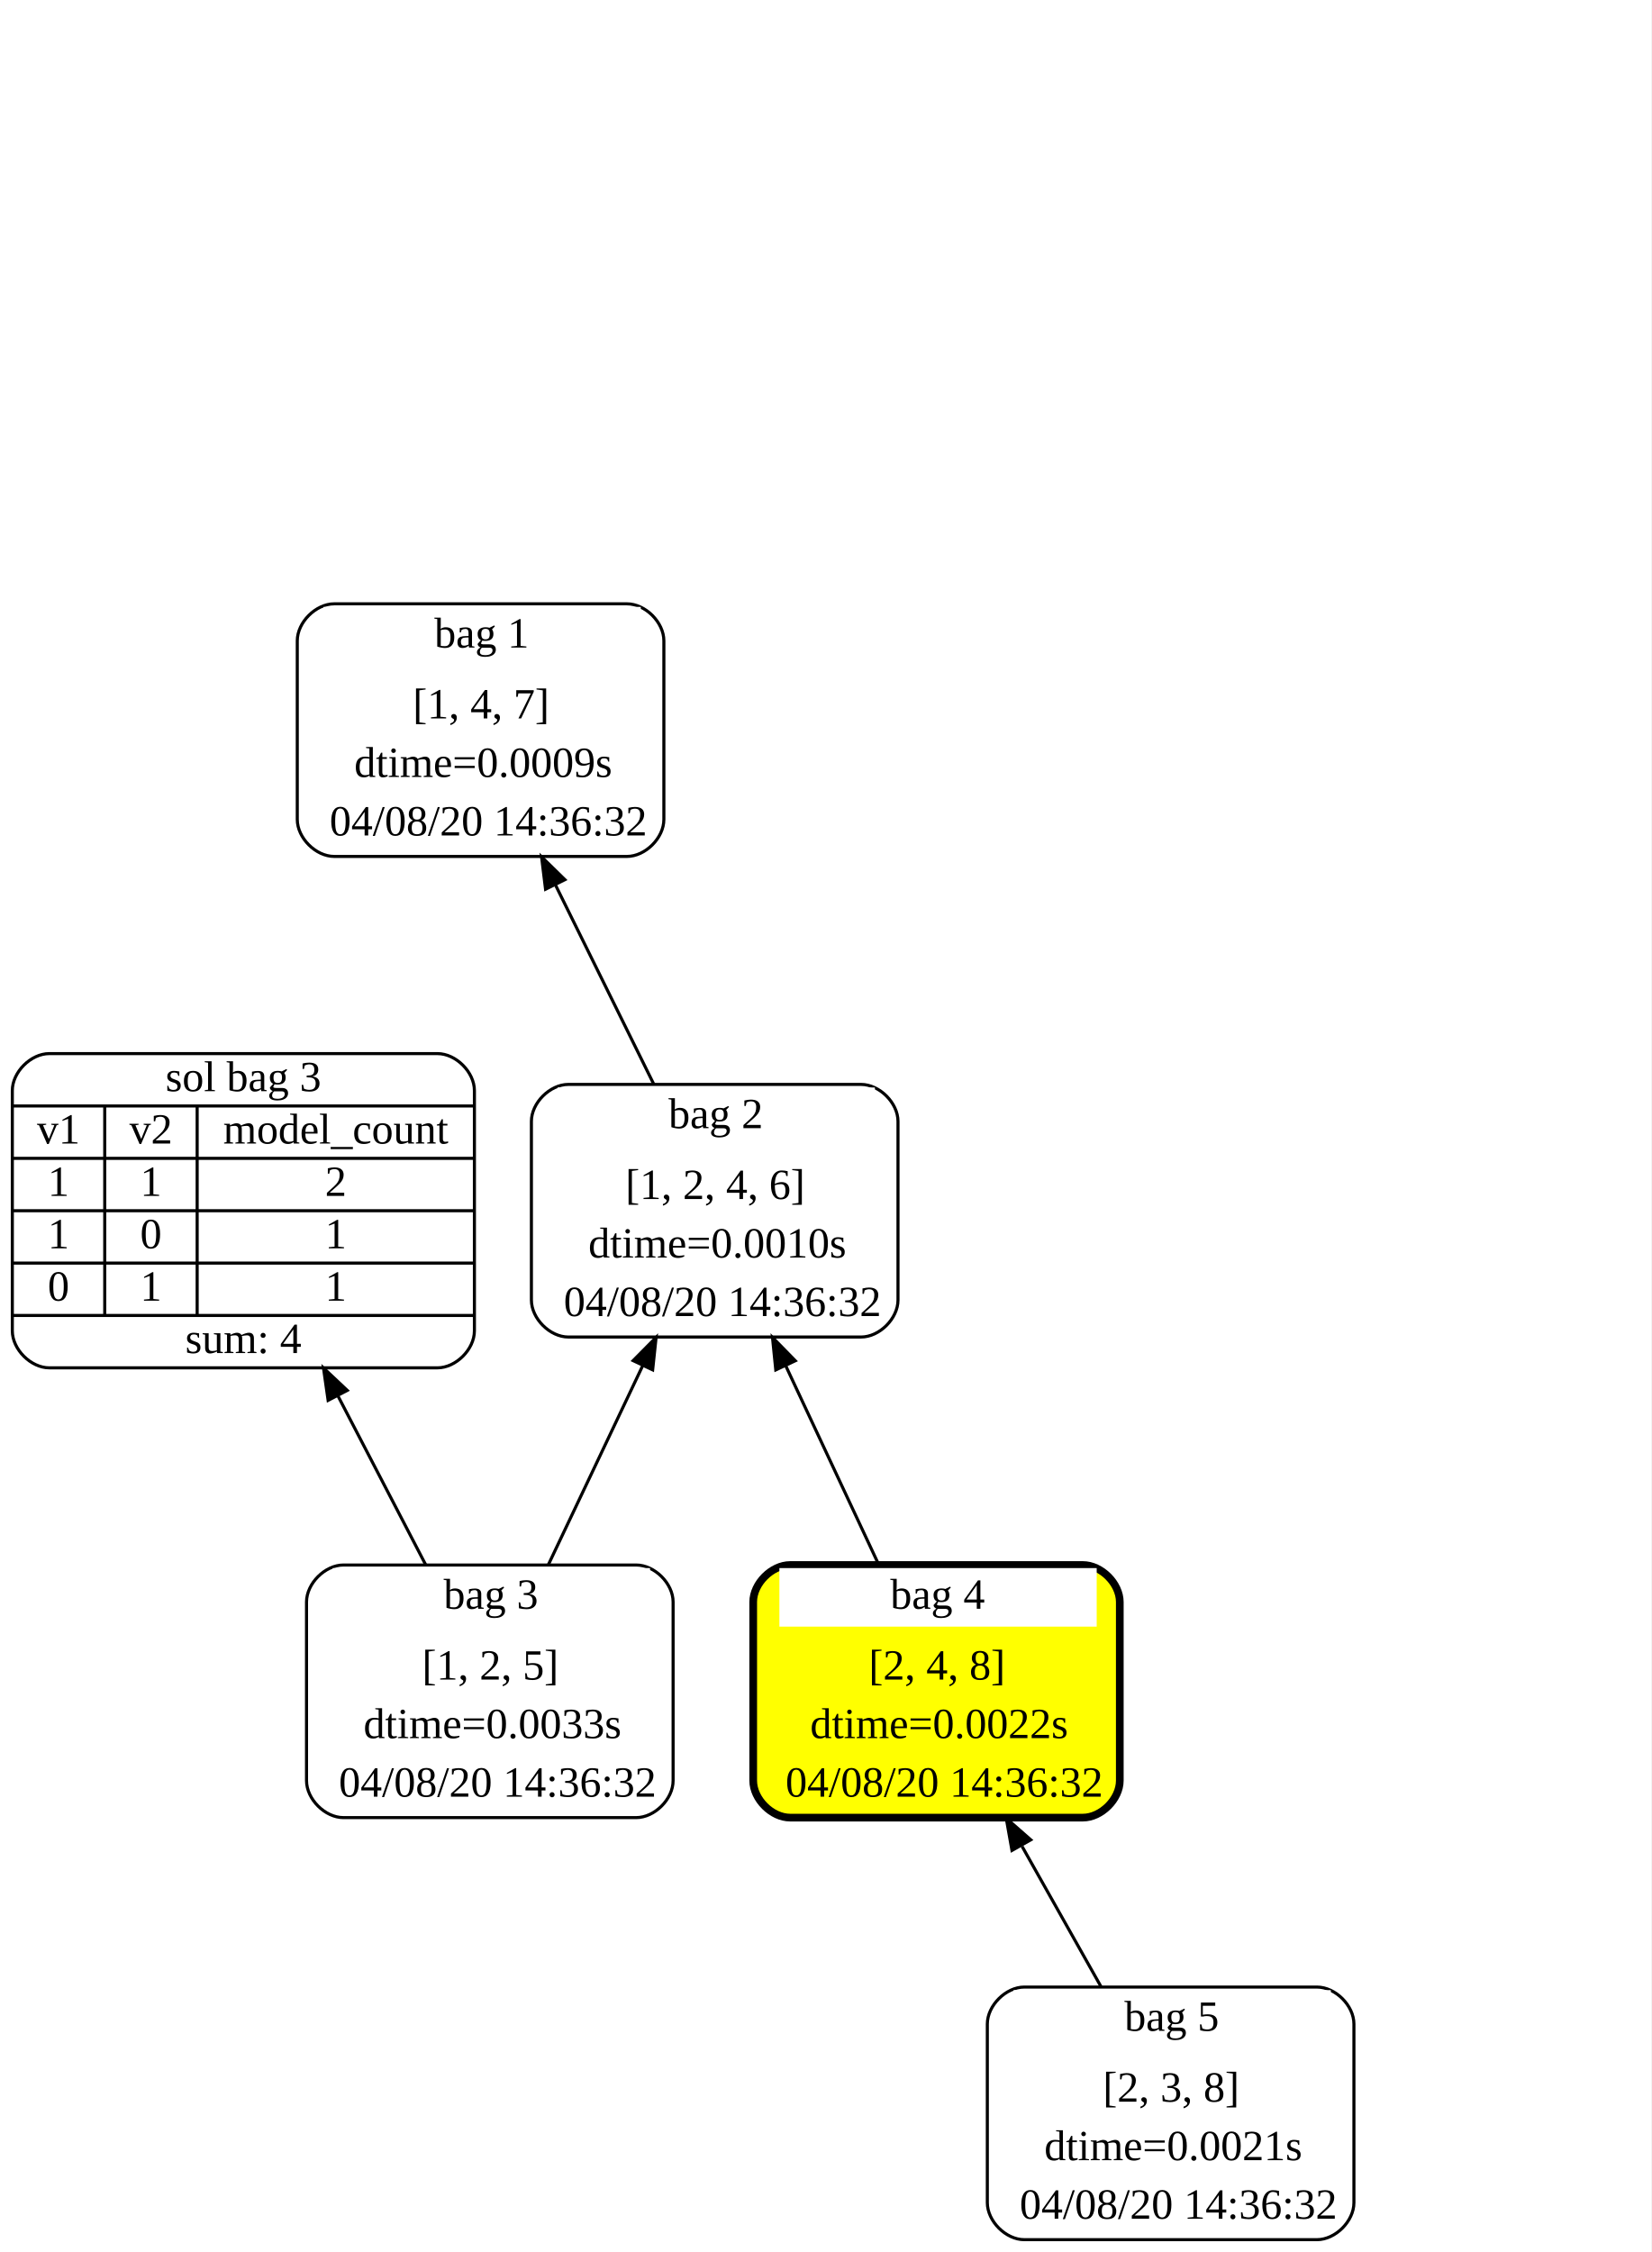
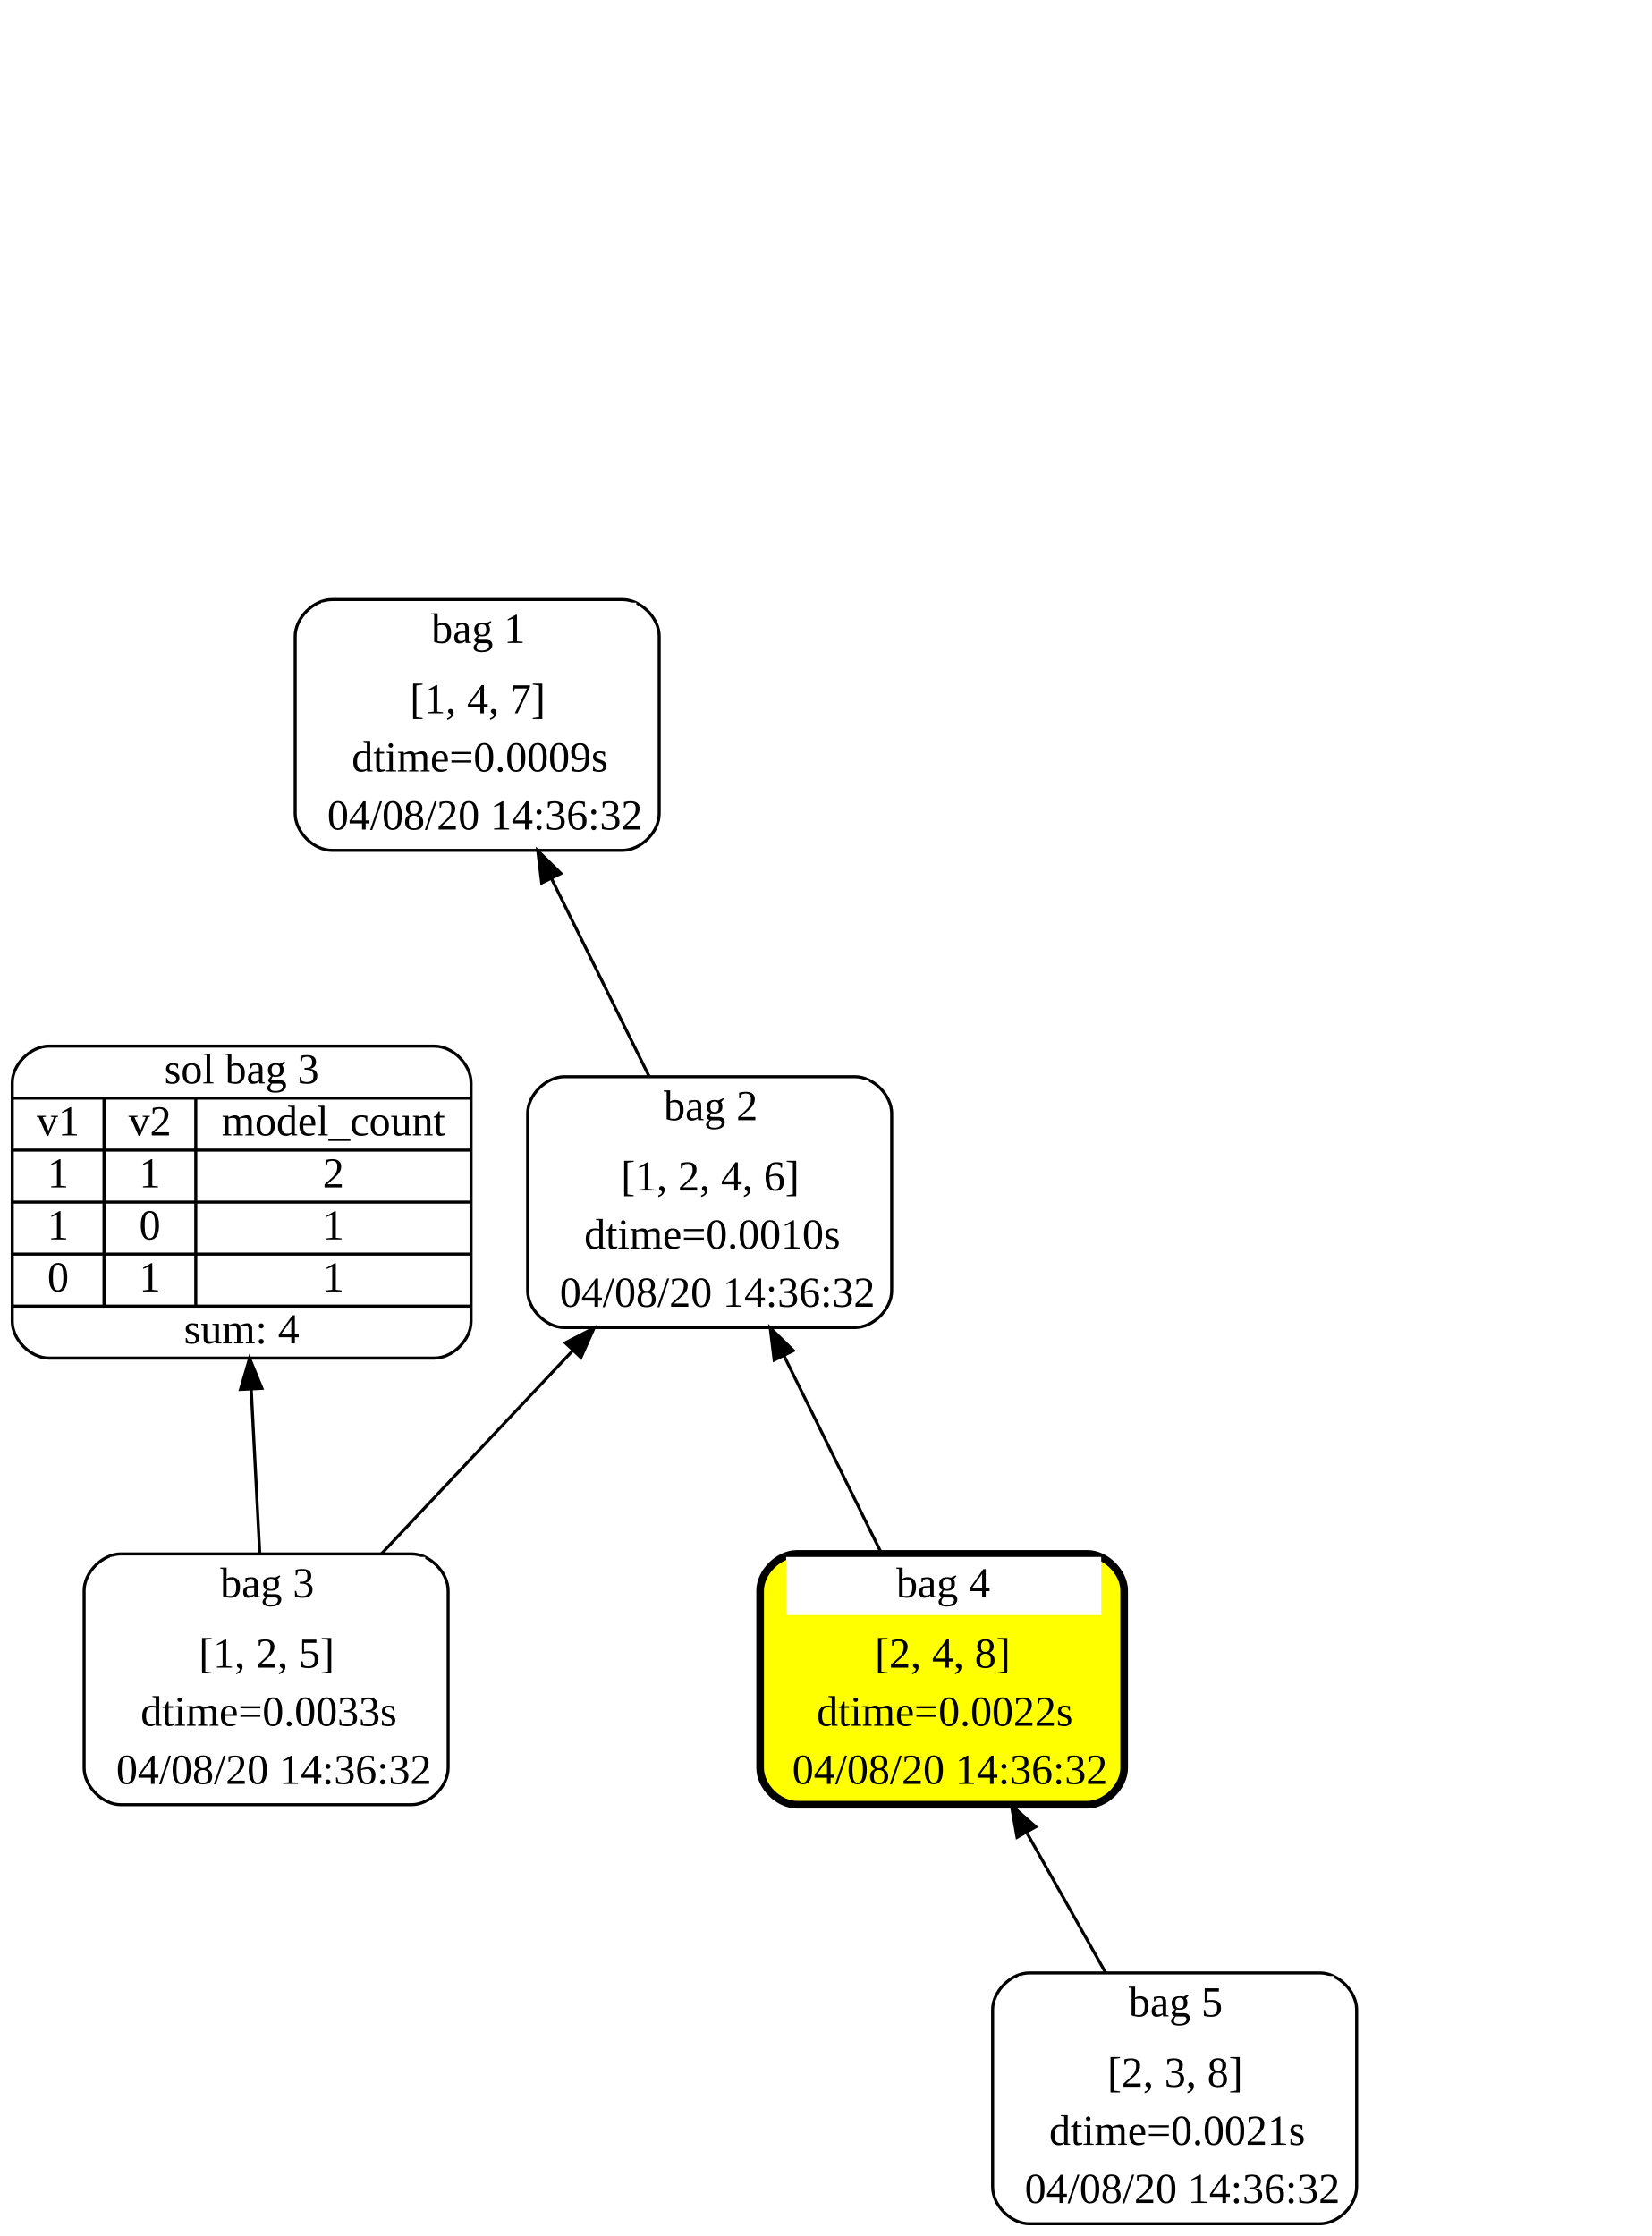
- <svg xmlns="http://www.w3.org/2000/svg" width="536pt" height="731pt" viewBox="0.00 0.00 536.00 731.00">
+ <svg xmlns="http://www.w3.org/2000/svg" width="540pt" height="731pt" viewBox="0.00 0.00 540.00 731.00">
  <g id="graph0" class="graph" transform="scale(1 1) rotate(0) translate(4 727)">
-     <polygon fill="white" stroke="transparent" points="-4,4 -4,-727 532,-727 532,4 -4,4" />
+     <polygon fill="white" stroke="none" points="-4,4 -4,-727 536,-727 536,4 -4,4" />
    <g id="node1" class="node">
      <path fill="white" stroke="black" d="M199.5,-531C199.5,-531 104.5,-531 104.5,-531 98.5,-531 92.5,-525 92.5,-519 92.5,-519 92.5,-461 92.5,-461 92.5,-455 98.5,-449 104.5,-449 104.5,-449 199.5,-449 199.5,-449 205.5,-449 211.5,-455 211.5,-461 211.5,-461 211.5,-519 211.5,-519 211.5,-525 205.5,-531 199.5,-531" />
-       <polygon fill="white" stroke="transparent" points="101,-511 101,-530 204,-530 204,-511 101,-511" />
+       <polygon fill="white" stroke="none" points="101,-511 101,-530 204,-530 204,-511 101,-511" />
      <text text-anchor="start" x="137" y="-516.8" font-family="Times New Roman,serif" font-size="14.00">bag 1</text>
      <text text-anchor="start" x="130" y="-493.8" font-family="Times New Roman,serif" font-size="14.00">[1, 4, 7]</text>
      <text text-anchor="start" x="111" y="-474.8" font-family="Times New Roman,serif" font-size="14.00">dtime=0.0009s</text>
      <text text-anchor="start" x="103" y="-455.8" font-family="Times New Roman,serif" font-size="14.00">04/08/20 14:36:32</text>
    </g>
    <g id="node2" class="node">
      <path fill="white" stroke="black" d="M275.5,-375C275.5,-375 180.5,-375 180.5,-375 174.5,-375 168.5,-369 168.5,-363 168.5,-363 168.5,-305 168.5,-305 168.5,-299 174.5,-293 180.5,-293 180.5,-293 275.5,-293 275.5,-293 281.5,-293 287.5,-299 287.5,-305 287.5,-305 287.5,-363 287.5,-363 287.5,-369 281.5,-375 275.5,-375" />
-       <polygon fill="white" stroke="transparent" points="177,-355 177,-374 280,-374 280,-355 177,-355" />
+       <polygon fill="white" stroke="none" points="177,-355 177,-374 280,-374 280,-355 177,-355" />
      <text text-anchor="start" x="213" y="-360.8" font-family="Times New Roman,serif" font-size="14.00">bag 2</text>
      <text text-anchor="start" x="199" y="-337.8" font-family="Times New Roman,serif" font-size="14.00">[1, 2, 4, 6]</text>
      <text text-anchor="start" x="187" y="-318.8" font-family="Times New Roman,serif" font-size="14.00">dtime=0.0010s</text>
      <text text-anchor="start" x="179" y="-299.8" font-family="Times New Roman,serif" font-size="14.00">04/08/20 14:36:32</text>
    </g>
    <g id="edge1" class="edge">
-       <path fill="none" stroke="black" d="M208.23,-375.06C198.46,-394.86 186.58,-418.92 176.27,-439.83" />
-       <polygon fill="black" stroke="black" points="173.09,-438.36 171.8,-448.87 179.37,-441.46 173.09,-438.36" />
+       <path fill="none" stroke="black" d="M208.23,-375.06C198.461,-394.856 186.584,-418.921 176.268,-439.825" />
+       <polygon fill="black" stroke="black" points="173.09,-438.357 171.803,-448.874 179.367,-441.455 173.09,-438.357" />
    </g>
    <g id="node3" class="node">
-       <path fill="white" stroke="black" d="M202.5,-219C202.5,-219 107.5,-219 107.5,-219 101.5,-219 95.5,-213 95.5,-207 95.5,-207 95.5,-149 95.5,-149 95.5,-143 101.5,-137 107.5,-137 107.5,-137 202.5,-137 202.5,-137 208.5,-137 214.5,-143 214.5,-149 214.5,-149 214.5,-207 214.5,-207 214.5,-213 208.5,-219 202.5,-219" />
-       <polygon fill="white" stroke="transparent" points="104,-199 104,-218 207,-218 207,-199 104,-199" />
-       <text text-anchor="start" x="140" y="-204.8" font-family="Times New Roman,serif" font-size="14.00">bag 3</text>
-       <text text-anchor="start" x="133" y="-181.8" font-family="Times New Roman,serif" font-size="14.00">[1, 2, 5]</text>
-       <text text-anchor="start" x="114" y="-162.8" font-family="Times New Roman,serif" font-size="14.00">dtime=0.0033s</text>
-       <text text-anchor="start" x="106" y="-143.8" font-family="Times New Roman,serif" font-size="14.00">04/08/20 14:36:32</text>
+       <path fill="white" stroke="black" d="M130.5,-219C130.5,-219 35.5,-219 35.5,-219 29.5,-219 23.5,-213 23.5,-207 23.5,-207 23.5,-149 23.5,-149 23.5,-143 29.5,-137 35.5,-137 35.5,-137 130.5,-137 130.5,-137 136.5,-137 142.5,-143 142.5,-149 142.5,-149 142.5,-207 142.5,-207 142.5,-213 136.5,-219 130.5,-219" />
+       <polygon fill="white" stroke="none" points="32,-199 32,-218 135,-218 135,-199 32,-199" />
+       <text text-anchor="start" x="68" y="-204.8" font-family="Times New Roman,serif" font-size="14.00">bag 3</text>
+       <text text-anchor="start" x="61" y="-181.8" font-family="Times New Roman,serif" font-size="14.00">[1, 2, 5]</text>
+       <text text-anchor="start" x="42" y="-162.8" font-family="Times New Roman,serif" font-size="14.00">dtime=0.0033s</text>
+       <text text-anchor="start" x="34" y="-143.8" font-family="Times New Roman,serif" font-size="14.00">04/08/20 14:36:32</text>
    </g>
    <g id="edge2" class="edge">
-       <path fill="none" stroke="black" d="M173.99,-219.06C183.37,-238.86 194.78,-262.92 204.69,-283.83" />
-       <polygon fill="black" stroke="black" points="201.53,-285.34 208.98,-292.87 207.86,-282.34 201.53,-285.34" />
+       <path fill="none" stroke="black" d="M120.719,-219.06C139.859,-239.388 163.239,-264.219 183.281,-285.505" />
+       <polygon fill="black" stroke="black" points="180.815,-287.992 190.219,-292.874 185.912,-283.194 180.815,-287.992" />
    </g>
    <g id="node6" class="node">
      <path fill="white" stroke="black" d="M12,-283C12,-283 138,-283 138,-283 144,-283 150,-289 150,-295 150,-295 150,-373 150,-373 150,-379 144,-385 138,-385 138,-385 12,-385 12,-385 6,-385 0,-379 0,-373 0,-373 0,-295 0,-295 0,-289 6,-283 12,-283" />
      <text text-anchor="middle" x="75" y="-372.8" font-family="Times New Roman,serif" font-size="14.00">sol bag 3</text>
      <polyline fill="none" stroke="black" points="0,-368 150,-368 " />
      <text text-anchor="middle" x="15" y="-355.8" font-family="Times New Roman,serif" font-size="14.00">v1</text>
      <polyline fill="none" stroke="black" points="0,-351 30,-351 " />
      <text text-anchor="middle" x="15" y="-338.8" font-family="Times New Roman,serif" font-size="14.00">1</text>
      <polyline fill="none" stroke="black" points="0,-334 30,-334 " />
      <text text-anchor="middle" x="15" y="-321.8" font-family="Times New Roman,serif" font-size="14.00">1</text>
      <polyline fill="none" stroke="black" points="0,-317 30,-317 " />
      <text text-anchor="middle" x="15" y="-304.8" font-family="Times New Roman,serif" font-size="14.00">0</text>
      <polyline fill="none" stroke="black" points="30,-300 30,-368 " />
      <text text-anchor="middle" x="45" y="-355.8" font-family="Times New Roman,serif" font-size="14.00">v2</text>
      <polyline fill="none" stroke="black" points="30,-351 60,-351 " />
      <text text-anchor="middle" x="45" y="-338.8" font-family="Times New Roman,serif" font-size="14.00">1</text>
      <polyline fill="none" stroke="black" points="30,-334 60,-334 " />
      <text text-anchor="middle" x="45" y="-321.8" font-family="Times New Roman,serif" font-size="14.00">0</text>
      <polyline fill="none" stroke="black" points="30,-317 60,-317 " />
      <text text-anchor="middle" x="45" y="-304.8" font-family="Times New Roman,serif" font-size="14.00">1</text>
      <polyline fill="none" stroke="black" points="60,-300 60,-368 " />
      <text text-anchor="middle" x="105" y="-355.8" font-family="Times New Roman,serif" font-size="14.00">model_count</text>
      <polyline fill="none" stroke="black" points="60,-351 150,-351 " />
      <text text-anchor="middle" x="105" y="-338.8" font-family="Times New Roman,serif" font-size="14.00">2</text>
      <polyline fill="none" stroke="black" points="60,-334 150,-334 " />
      <text text-anchor="middle" x="105" y="-321.8" font-family="Times New Roman,serif" font-size="14.00">1</text>
      <polyline fill="none" stroke="black" points="60,-317 150,-317 " />
      <text text-anchor="middle" x="105" y="-304.8" font-family="Times New Roman,serif" font-size="14.00">1</text>
      <polyline fill="none" stroke="black" points="0,-300 150,-300 " />
      <text text-anchor="middle" x="75" y="-287.8" font-family="Times New Roman,serif" font-size="14.00">sum: 4</text>
    </g>
    <g id="edge5" class="edge">
-       <path fill="none" stroke="black" d="M134.19,-219.06C125.48,-235.83 115.17,-255.67 105.62,-274.05" />
-       <polygon fill="black" stroke="black" points="102.51,-272.45 101.01,-282.94 108.72,-275.68 102.51,-272.45" />
+       <path fill="none" stroke="black" d="M80.919,-219.06C80.067,-235.451 79.064,-254.77 78.127,-272.797" />
+       <polygon fill="black" stroke="black" points="74.624,-272.772 77.6,-282.94 81.615,-273.135 74.624,-272.772" />
    </g>
    <g id="node4" class="node">
-       <path fill="yellow" stroke="black" stroke-width="2.5" d="M347.5,-219C347.5,-219 252.5,-219 252.5,-219 246.5,-219 240.5,-213 240.5,-207 240.5,-207 240.5,-149 240.5,-149 240.5,-143 246.5,-137 252.5,-137 252.5,-137 347.5,-137 347.5,-137 353.5,-137 359.5,-143 359.5,-149 359.5,-149 359.5,-207 359.5,-207 359.5,-213 353.5,-219 347.5,-219" />
-       <polygon fill="white" stroke="transparent" points="249,-199 249,-218 352,-218 352,-199 249,-199" />
-       <text text-anchor="start" x="285" y="-204.8" font-family="Times New Roman,serif" font-size="14.00">bag 4</text>
-       <text text-anchor="start" x="278" y="-181.8" font-family="Times New Roman,serif" font-size="14.00">[2, 4, 8]</text>
-       <text text-anchor="start" x="259" y="-162.8" font-family="Times New Roman,serif" font-size="14.00">dtime=0.0022s</text>
-       <text text-anchor="start" x="251" y="-143.8" font-family="Times New Roman,serif" font-size="14.00">04/08/20 14:36:32</text>
+       <path fill="yellow" stroke="black" stroke-width="2.5" d="M351.5,-219C351.5,-219 256.5,-219 256.5,-219 250.5,-219 244.5,-213 244.5,-207 244.5,-207 244.5,-149 244.5,-149 244.5,-143 250.5,-137 256.5,-137 256.5,-137 351.5,-137 351.5,-137 357.5,-137 363.5,-143 363.5,-149 363.5,-149 363.5,-207 363.5,-207 363.5,-213 357.5,-219 351.5,-219" />
+       <polygon fill="white" stroke="none" points="253,-199 253,-218 356,-218 356,-199 253,-199" />
+       <text text-anchor="start" x="289" y="-204.8" font-family="Times New Roman,serif" font-size="14.00">bag 4</text>
+       <text text-anchor="start" x="282" y="-181.8" font-family="Times New Roman,serif" font-size="14.00">[2, 4, 8]</text>
+       <text text-anchor="start" x="263" y="-162.8" font-family="Times New Roman,serif" font-size="14.00">dtime=0.0022s</text>
+       <text text-anchor="start" x="255" y="-143.8" font-family="Times New Roman,serif" font-size="14.00">04/08/20 14:36:32</text>
    </g>
    <g id="edge3" class="edge">
-       <path fill="none" stroke="black" d="M281.27,-219.06C272.06,-238.77 260.87,-262.71 251.12,-283.54" />
-       <polygon fill="black" stroke="black" points="247.83,-282.33 246.76,-292.87 254.17,-285.3 247.83,-282.33" />
+       <path fill="none" stroke="black" d="M284.23,-219.06C274.461,-238.856 262.584,-262.921 252.268,-283.825" />
+       <polygon fill="black" stroke="black" points="249.09,-282.357 247.803,-292.874 255.367,-285.455 249.09,-282.357" />
    </g>
    <g id="node5" class="node">
-       <path fill="white" stroke="black" d="M423.5,-82C423.5,-82 328.5,-82 328.5,-82 322.5,-82 316.5,-76 316.5,-70 316.5,-70 316.5,-12 316.5,-12 316.5,-6 322.5,0 328.5,0 328.5,0 423.5,0 423.5,0 429.5,0 435.5,-6 435.5,-12 435.5,-12 435.5,-70 435.5,-70 435.5,-76 429.5,-82 423.5,-82" />
-       <polygon fill="white" stroke="transparent" points="325,-62 325,-81 428,-81 428,-62 325,-62" />
-       <text text-anchor="start" x="361" y="-67.8" font-family="Times New Roman,serif" font-size="14.00">bag 5</text>
-       <text text-anchor="start" x="354" y="-44.8" font-family="Times New Roman,serif" font-size="14.00">[2, 3, 8]</text>
-       <text text-anchor="start" x="335" y="-25.8" font-family="Times New Roman,serif" font-size="14.00">dtime=0.0021s</text>
-       <text text-anchor="start" x="327" y="-6.8" font-family="Times New Roman,serif" font-size="14.00">04/08/20 14:36:32</text>
+       <path fill="white" stroke="black" d="M427.5,-82C427.5,-82 332.5,-82 332.5,-82 326.5,-82 320.5,-76 320.5,-70 320.5,-70 320.5,-12 320.5,-12 320.5,-6 326.5,-0 332.5,-0 332.5,-0 427.5,-0 427.5,-0 433.5,-0 439.5,-6 439.5,-12 439.5,-12 439.5,-70 439.5,-70 439.5,-76 433.5,-82 427.5,-82" />
+       <polygon fill="white" stroke="none" points="329,-62 329,-81 432,-81 432,-62 329,-62" />
+       <text text-anchor="start" x="365" y="-67.8" font-family="Times New Roman,serif" font-size="14.00">bag 5</text>
+       <text text-anchor="start" x="358" y="-44.8" font-family="Times New Roman,serif" font-size="14.00">[2, 3, 8]</text>
+       <text text-anchor="start" x="339" y="-25.8" font-family="Times New Roman,serif" font-size="14.00">dtime=0.0021s</text>
+       <text text-anchor="start" x="331" y="-6.8" font-family="Times New Roman,serif" font-size="14.00">04/08/20 14:36:32</text>
    </g>
    <g id="edge4" class="edge">
-       <path fill="none" stroke="black" d="M353.4,-82.14C345.36,-96.43 336.21,-112.69 327.78,-127.66" />
-       <polygon fill="black" stroke="black" points="324.5,-126.35 322.64,-136.78 330.6,-129.79 324.5,-126.35" />
+       <path fill="none" stroke="black" d="M357.403,-82.139C349.359,-96.428 340.206,-112.686 331.778,-127.657" />
+       <polygon fill="black" stroke="black" points="328.497,-126.352 326.641,-136.783 334.597,-129.786 328.497,-126.352" />
    </g>
  </g>
</svg>
